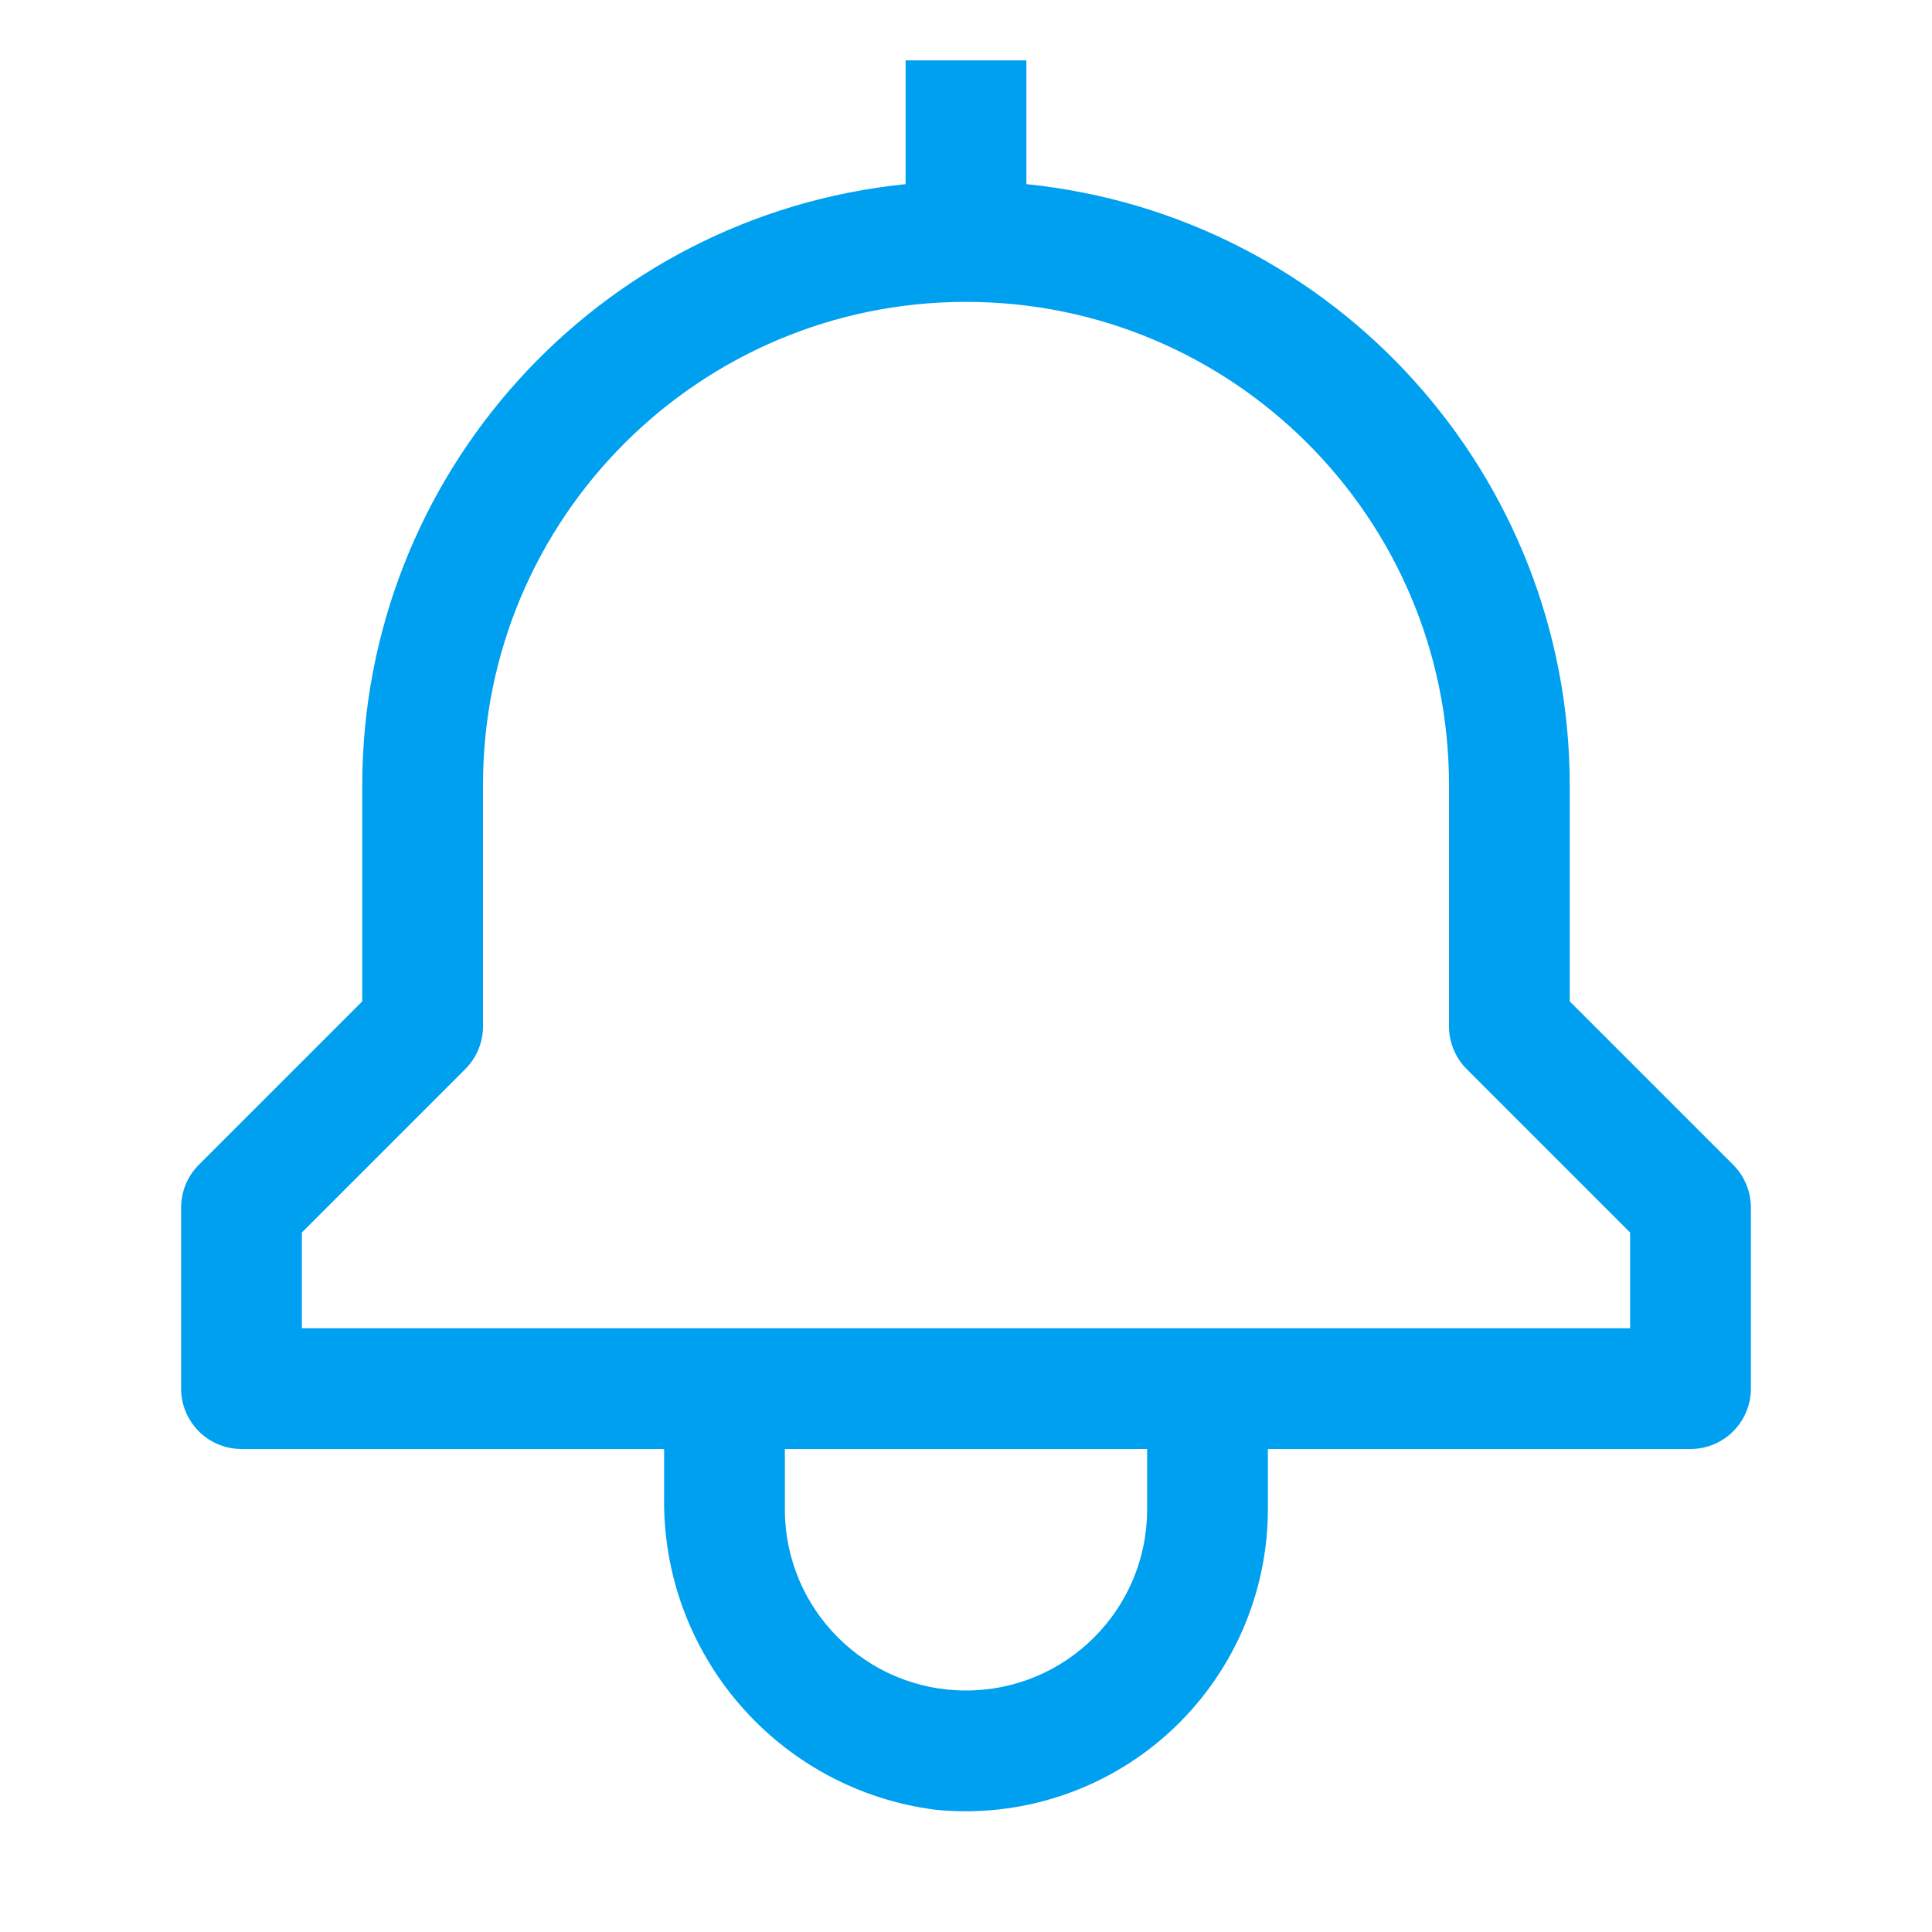
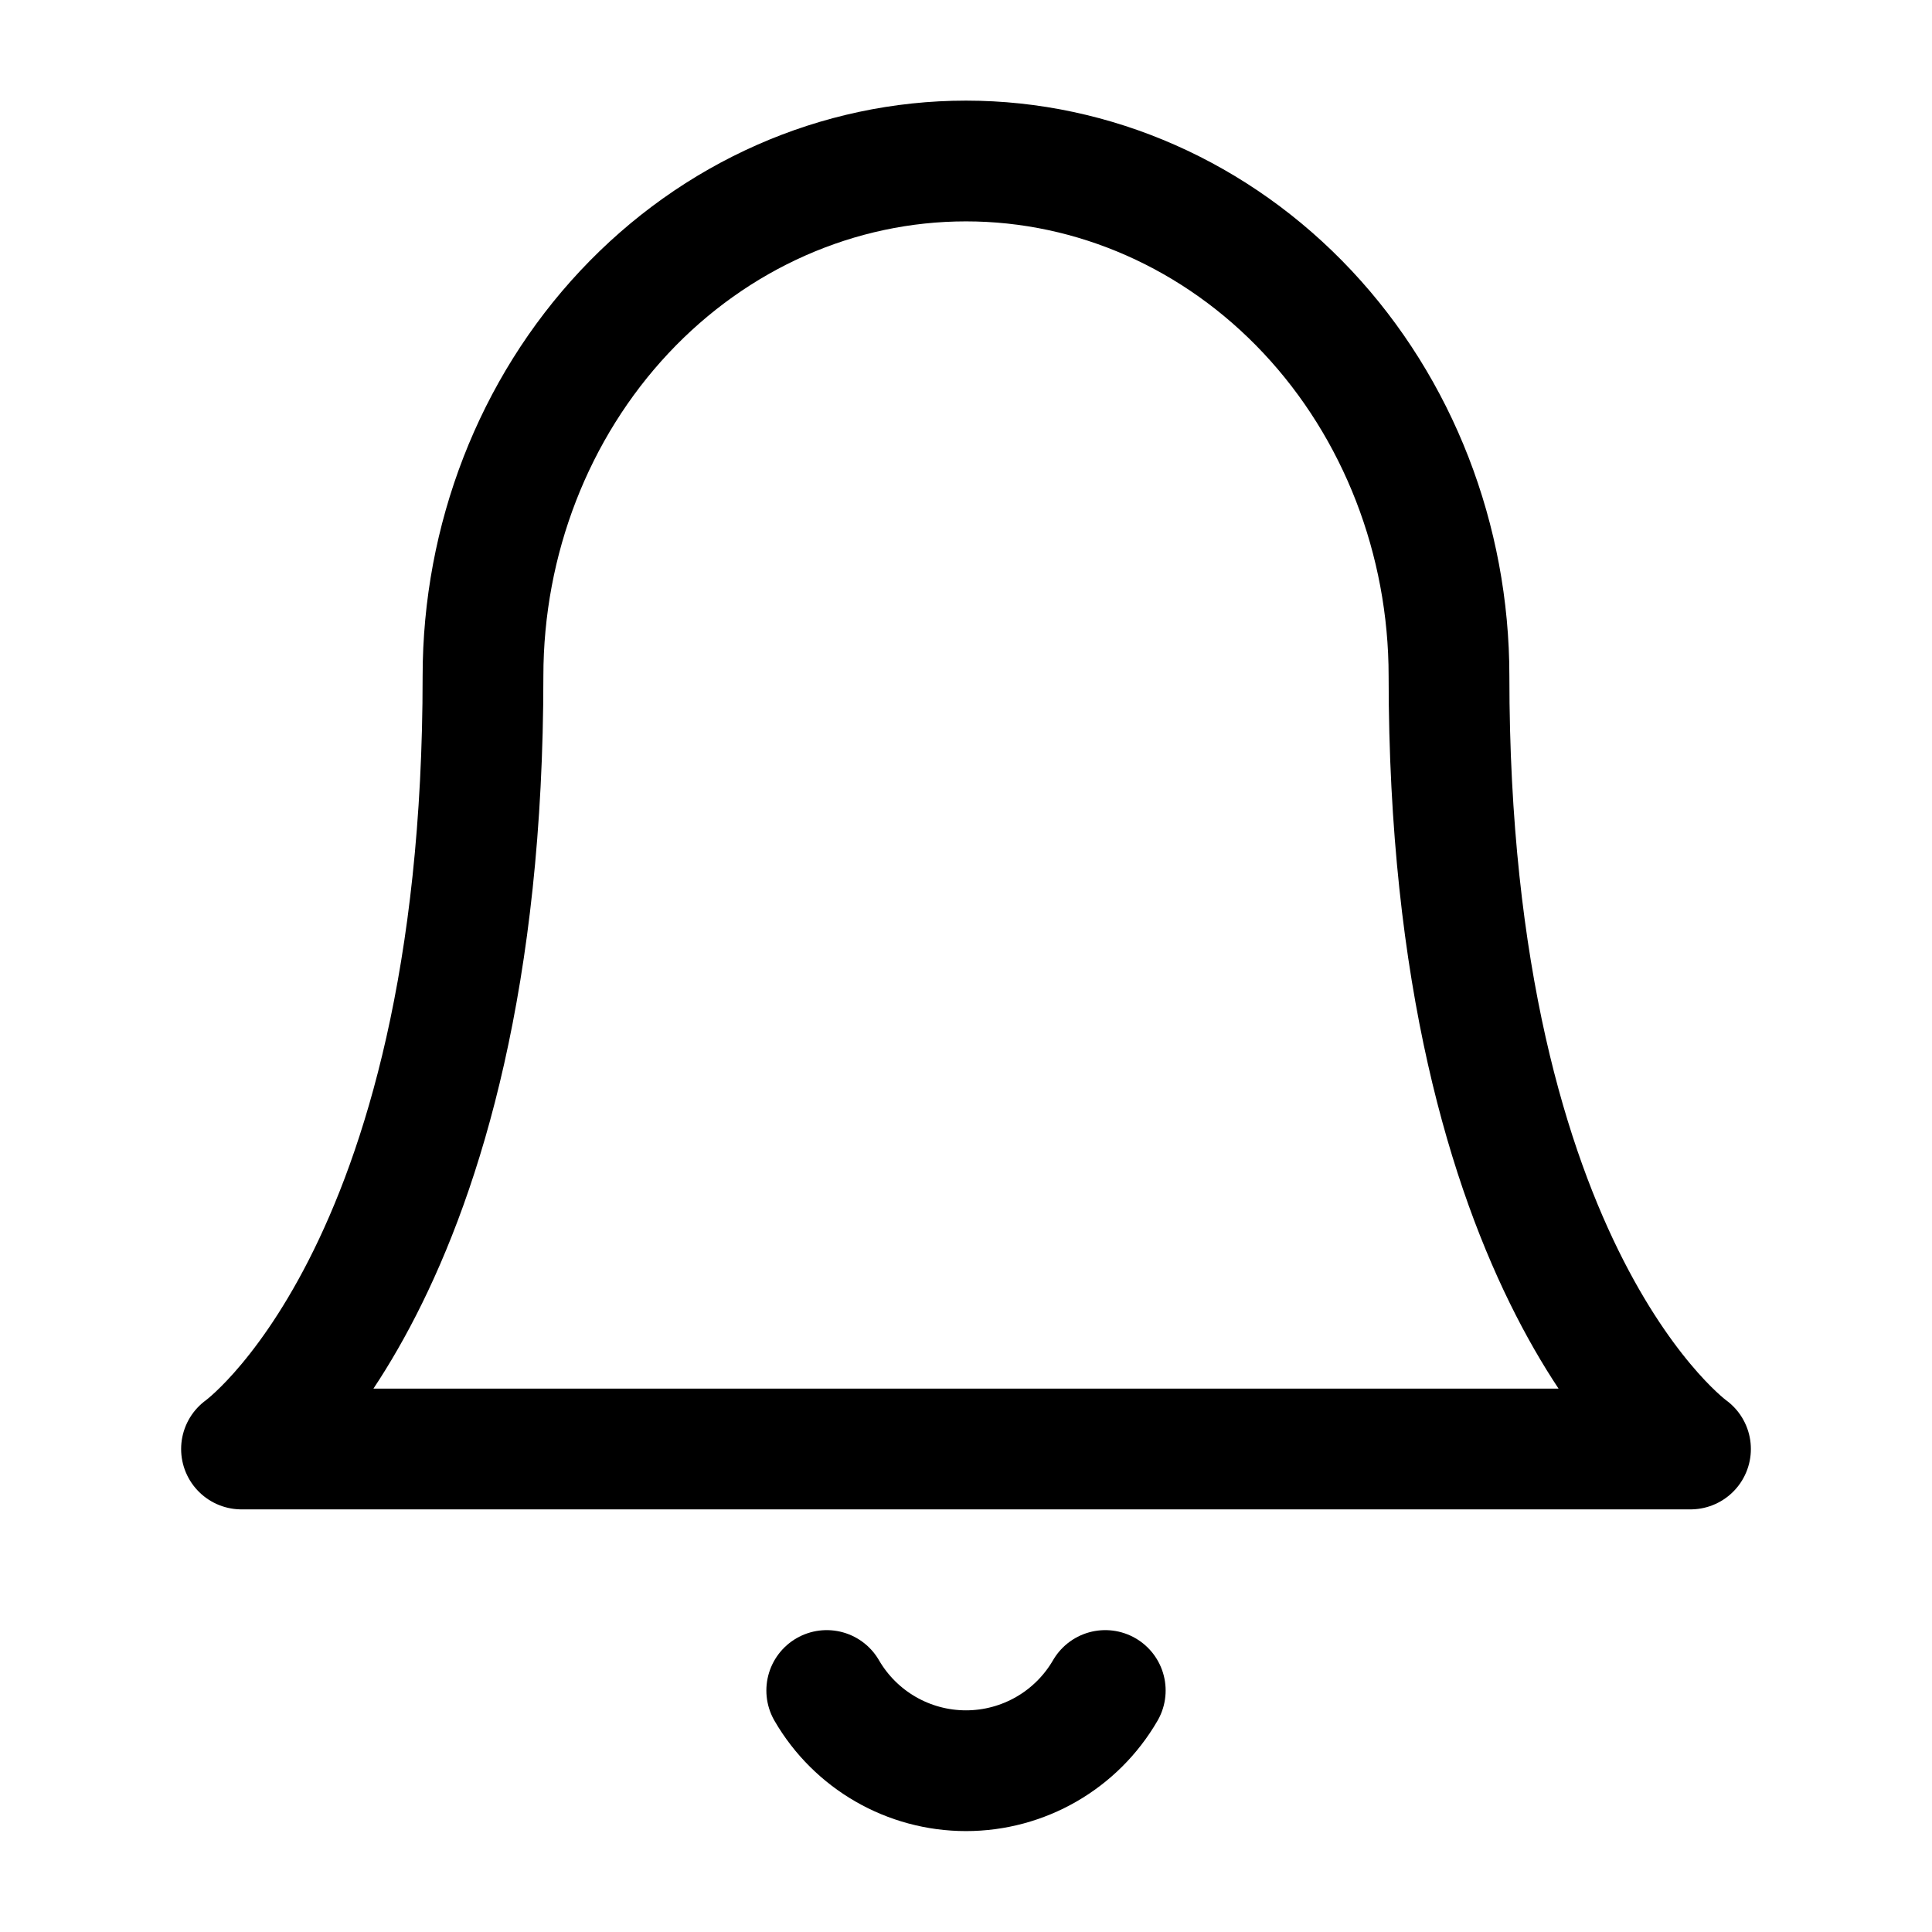
- <svg xmlns="http://www.w3.org/2000/svg" width="1em" height="1em" viewBox="0 0 32 32">
-   <path fill="#00a0f0" d="M28.707 19.293L26 16.586V13a10.014 10.014 0 0 0-9-9.95V1h-2v2.05A10.014 10.014 0 0 0 6 13v3.586l-2.707 2.707A1 1 0 0 0 3 20v3a1 1 0 0 0 1 1h7v.777a5.15 5.15 0 0 0 4.5 5.199A5.006 5.006 0 0 0 21 25v-1h7a1 1 0 0 0 1-1v-3a1 1 0 0 0-.293-.707M19 25a3 3 0 0 1-6 0v-1h6Zm8-3H5v-1.586l2.707-2.707A1 1 0 0 0 8 17v-4a8 8 0 0 1 16 0v4a1 1 0 0 0 .293.707L27 20.414Z" />
+ <svg xmlns="http://www.w3.org/2000/svg" width="12" height="12" viewBox="0 0 24 24">
+   <path fill="none" stroke="currentColor" stroke-linecap="round" stroke-linejoin="round" stroke-width="1.5" d="M18 8.4c0-1.697-.632-3.325-1.757-4.525S13.59 2 12 2s-3.117.674-4.243 1.875C6.632 5.075 6 6.703 6 8.4C6 15.867 3 18 3 18h18s-3-2.133-3-9.6M13.73 21a2 2 0 0 1-3.46 0" />
</svg>
